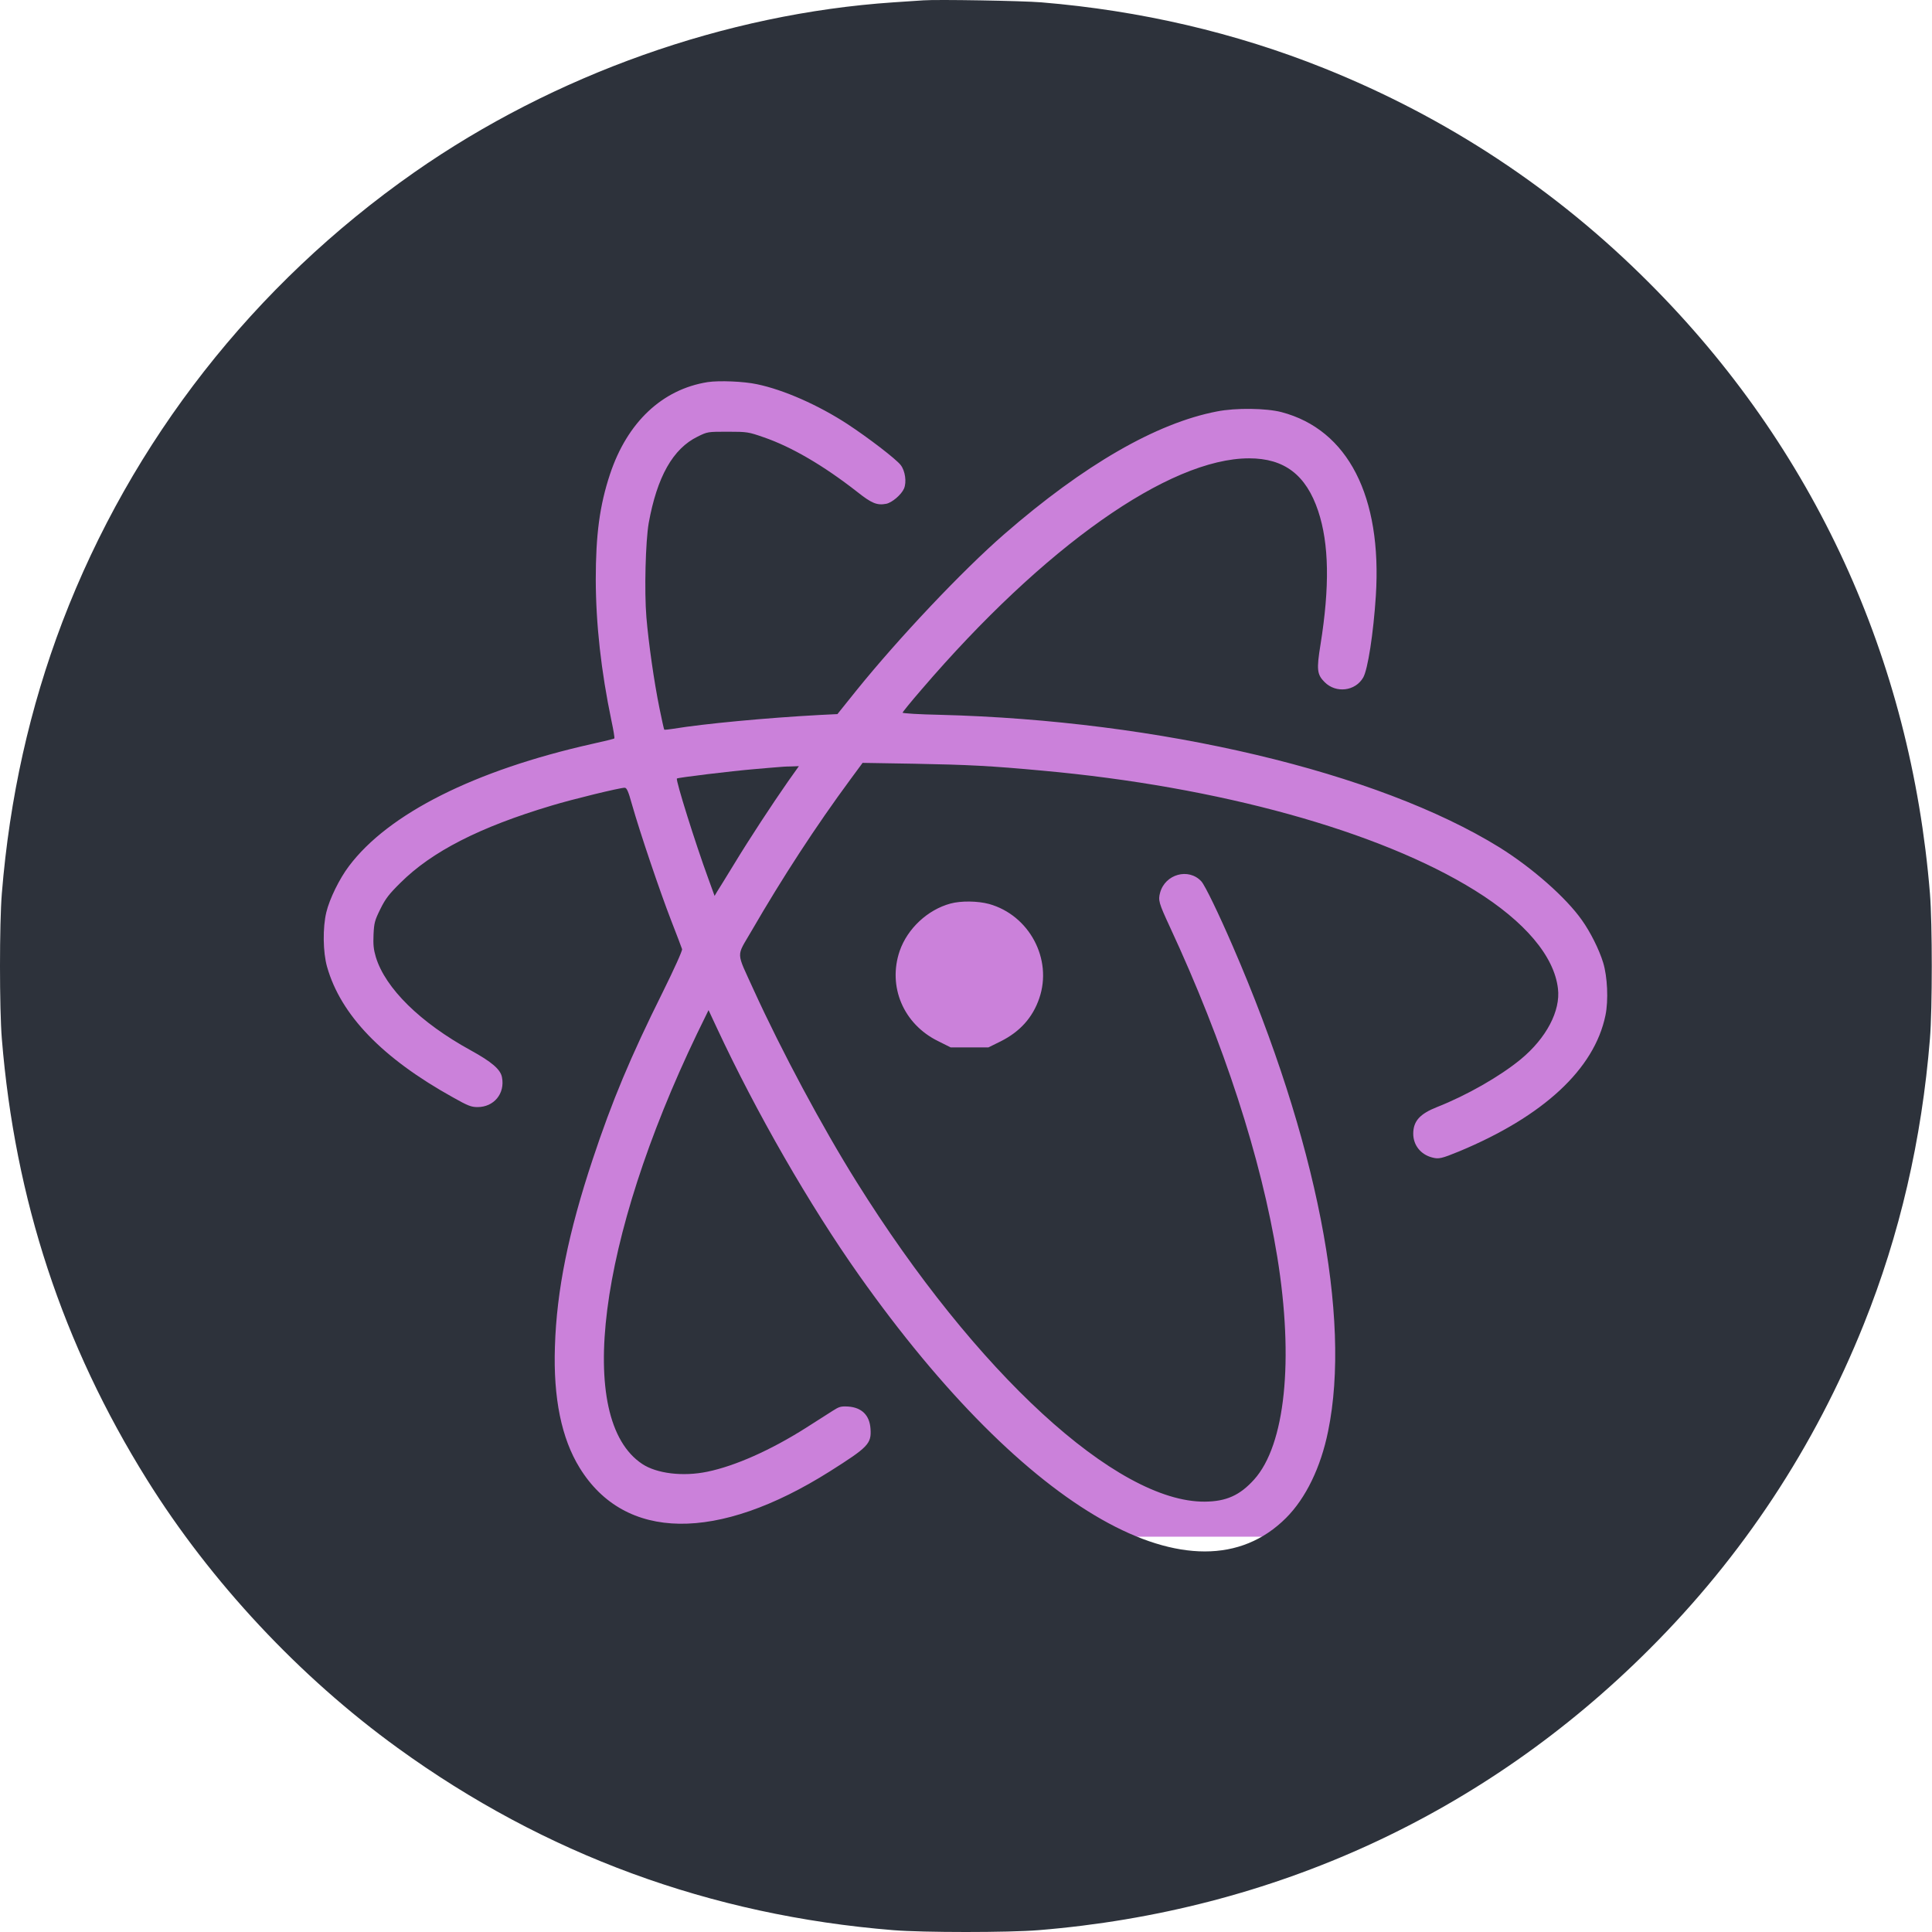
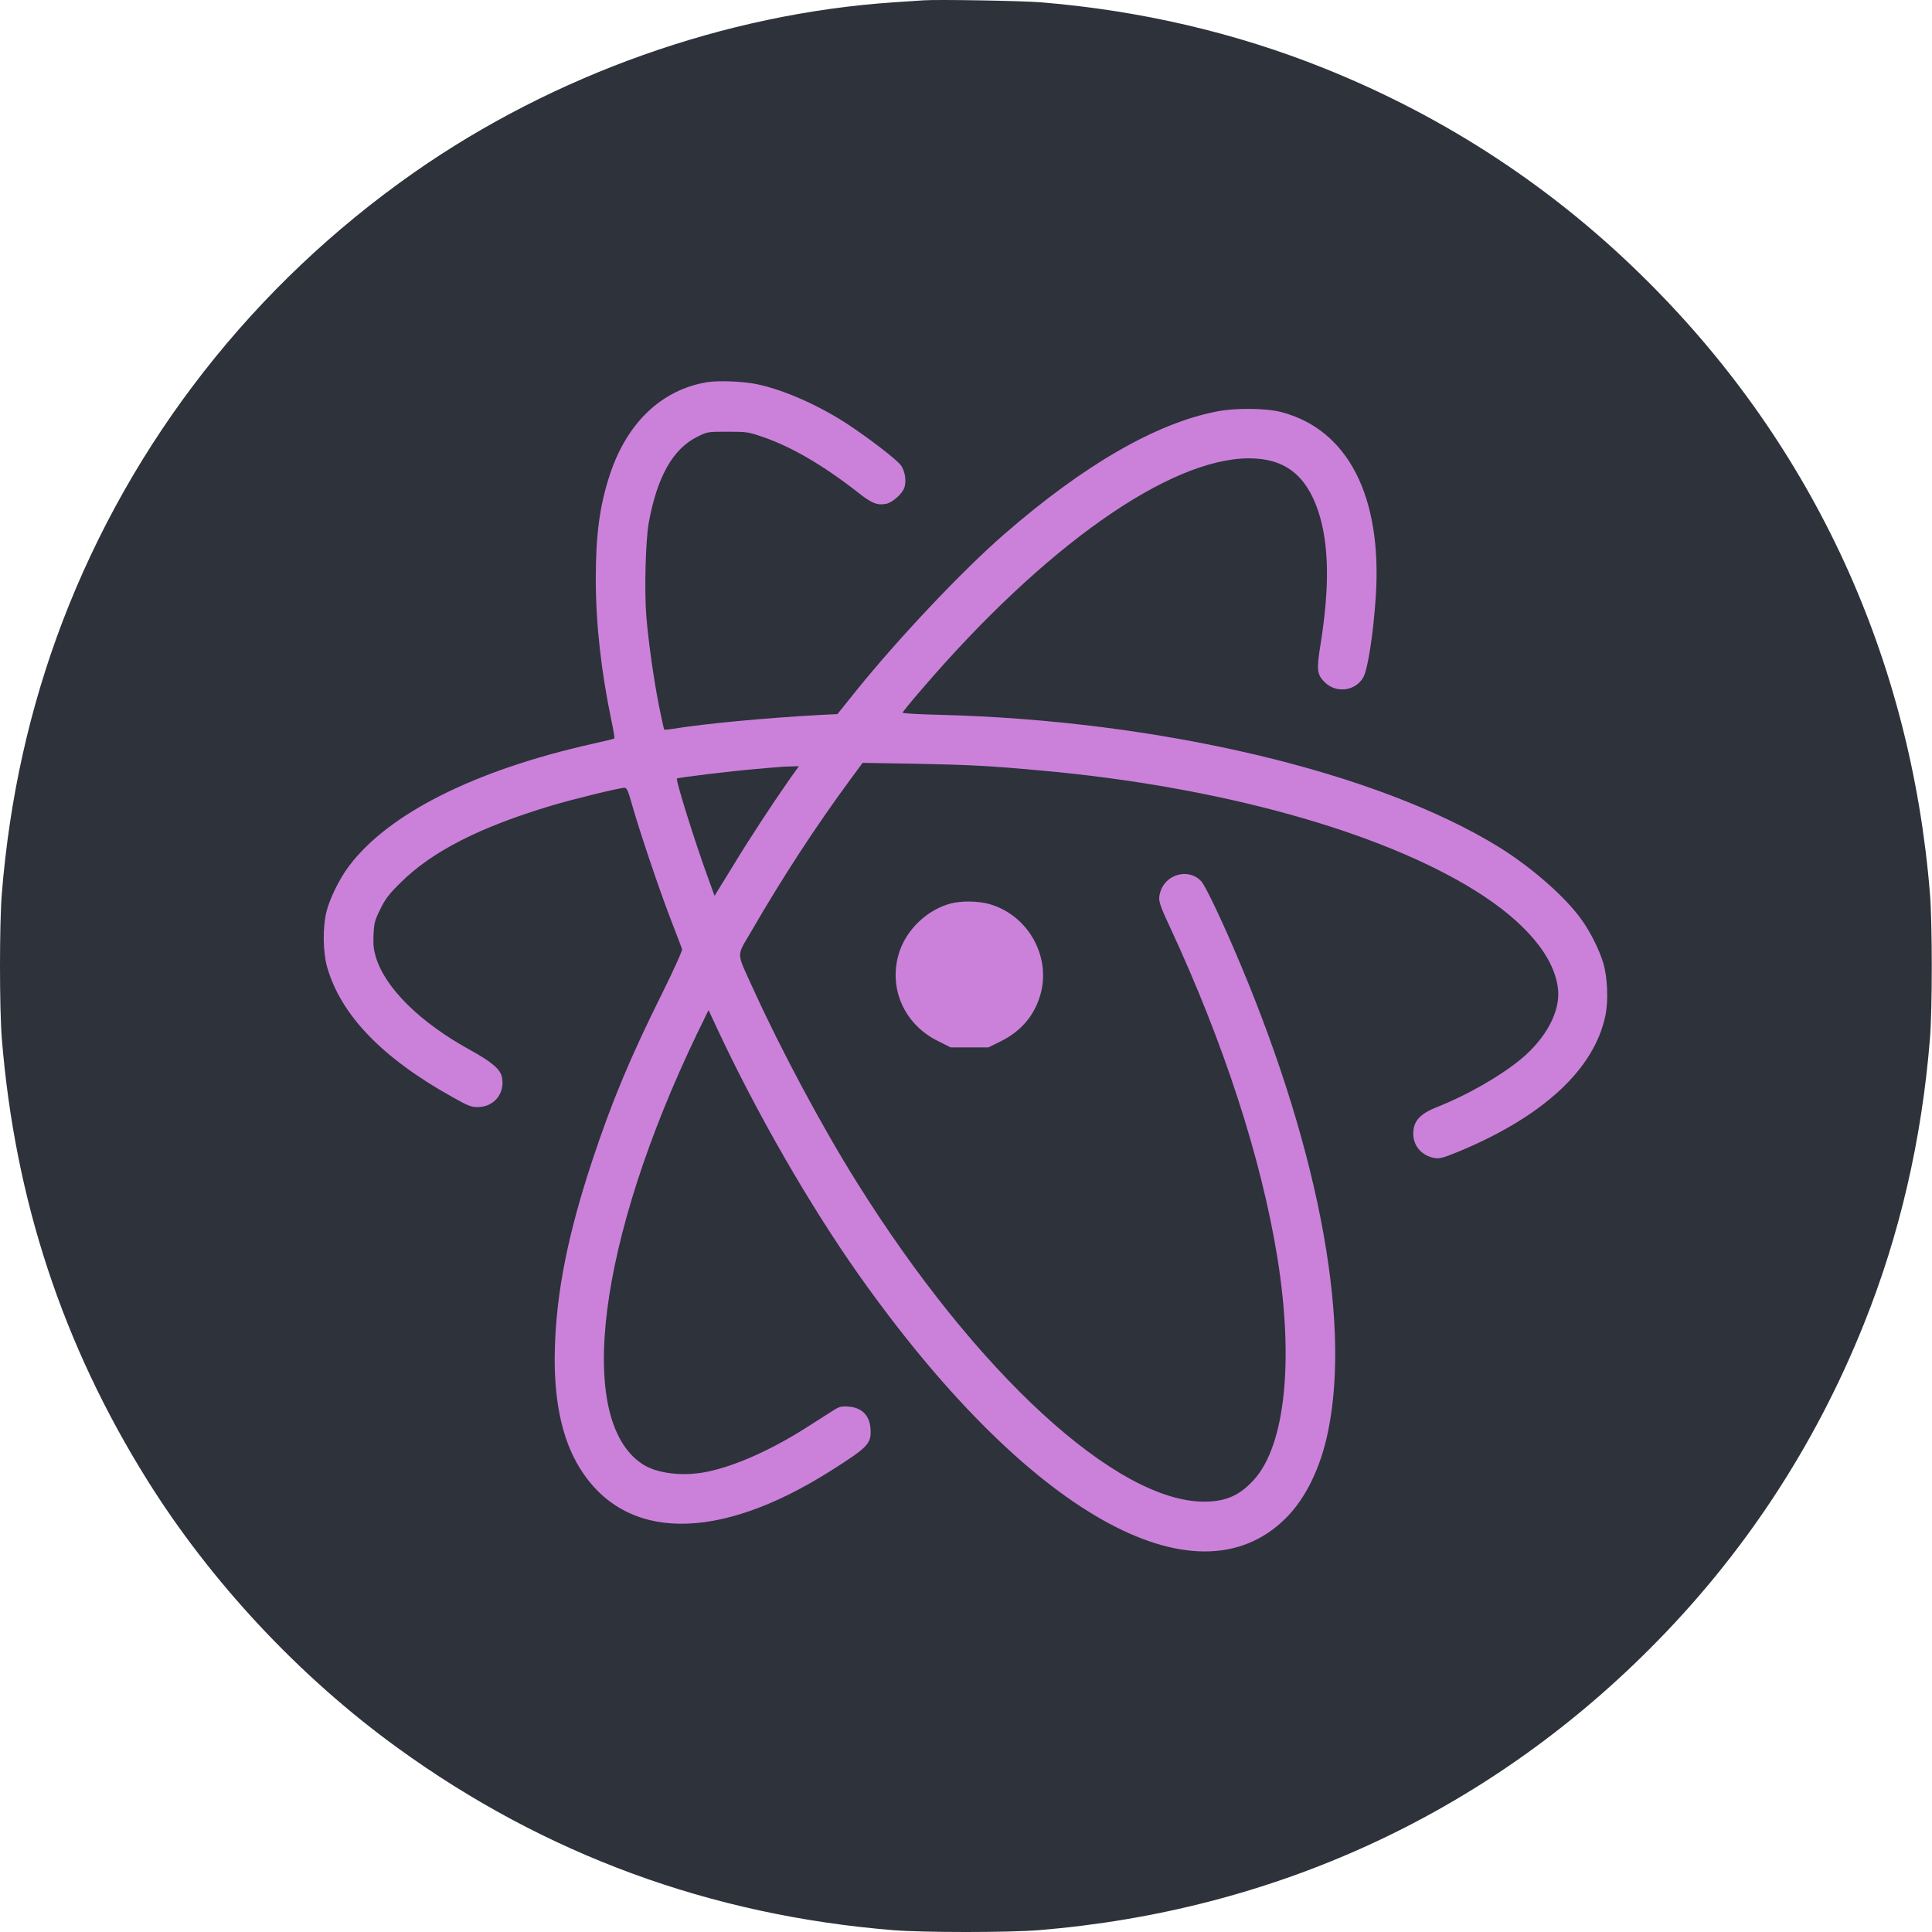
<svg xmlns="http://www.w3.org/2000/svg" width="100%" height="100%" viewBox="0 0 120 120" version="1.1" xml:space="preserve" style="fill-rule:evenodd;clip-rule:evenodd;stroke-linejoin:round;stroke-miterlimit:1.414;">
-   <rect x="19.814" y="21.786" width="82.143" height="73.661" style="fill:#cb81da;" />
+   <rect x="18.947" y="21.786" width="83.01" height="76.002" style="fill:#cb81da;" />
  <g>
    <path d="M57.357,0.021c-0.241,0.018 -1.09,0.071 -1.876,0.125c-10.418,0.706 -21.059,4.485 -29.752,10.56c-9.971,6.978 -17.556,16.672 -21.854,27.921c-2.028,5.334 -3.279,10.918 -3.761,16.868c-0.152,1.85 -0.152,7.175 0,9.024c0.813,9.98 3.77,18.977 9.015,27.384c3.958,6.344 9.47,12.249 15.582,16.672c9.113,6.603 19.405,10.391 30.77,11.311c1.849,0.152 7.174,0.152 9.024,0c14.59,-1.188 27.697,-7.21 37.927,-17.44c5.807,-5.79 10.275,-12.571 13.33,-20.192c2.234,-5.557 3.601,-11.463 4.11,-17.735c0.152,-1.849 0.152,-7.174 0,-9.024c-1.188,-14.59 -7.21,-27.697 -17.44,-37.927c-5.79,-5.807 -12.571,-10.275 -20.192,-13.33c-5.504,-2.207 -11.409,-3.583 -17.556,-4.092c-1.171,-0.098 -6.496,-0.188 -7.327,-0.125Zm-10.328,23.846c1.662,0.348 3.797,1.295 5.584,2.457c1.322,0.867 3.047,2.189 3.333,2.564c0.277,0.358 0.375,1.054 0.205,1.456c-0.161,0.376 -0.741,0.876 -1.108,0.948c-0.572,0.107 -0.902,-0.027 -1.813,-0.751c-2.082,-1.626 -4.066,-2.788 -5.808,-3.386c-0.929,-0.322 -1.009,-0.34 -2.216,-0.34c-1.25,0 -1.259,0 -1.876,0.304c-1.537,0.751 -2.519,2.502 -3.038,5.37c-0.196,1.134 -0.277,4.226 -0.143,5.852c0.134,1.59 0.474,3.994 0.813,5.655c0.143,0.706 0.277,1.305 0.295,1.323c0.018,0.018 0.268,-0.009 0.563,-0.054c1.903,-0.313 5.79,-0.679 9.113,-0.858l1.081,-0.053l1.162,-1.448c2.653,-3.287 6.603,-7.469 9.202,-9.729c4.941,-4.298 9.444,-6.898 13.206,-7.621c1.17,-0.233 3.073,-0.206 4.02,0.044c4.119,1.09 6.245,5.227 5.852,11.41c-0.152,2.34 -0.5,4.583 -0.786,5.074c-0.491,0.849 -1.689,0.992 -2.394,0.286c-0.474,-0.473 -0.51,-0.777 -0.259,-2.323c0.58,-3.609 0.536,-6.272 -0.143,-8.309c-0.751,-2.242 -2.1,-3.27 -4.289,-3.27c-4.968,0 -12.741,5.486 -20.353,14.367c-0.643,0.741 -1.17,1.394 -1.17,1.429c0,0.045 1.036,0.108 2.305,0.134c13.688,0.349 27.188,3.547 34.773,8.238c2.019,1.26 4.128,3.109 5.119,4.521c0.528,0.742 1.064,1.814 1.314,2.627c0.268,0.866 0.339,2.358 0.143,3.288c-0.688,3.332 -3.851,6.263 -9.087,8.443c-1.09,0.446 -1.268,0.491 -1.688,0.375c-0.706,-0.188 -1.162,-0.768 -1.162,-1.474c0,-0.778 0.411,-1.233 1.474,-1.653c1.859,-0.733 3.905,-1.903 5.2,-2.966c1.591,-1.314 2.484,-3.011 2.314,-4.396c-0.232,-2.01 -2.055,-4.164 -5.155,-6.094c-5.95,-3.698 -15.912,-6.45 -26.884,-7.442c-3.189,-0.295 -4.565,-0.366 -7.96,-0.429l-3.19,-0.053l-0.751,1.018c-2.162,2.931 -4.226,6.102 -6.146,9.417c-0.965,1.671 -0.983,1.206 0.142,3.69c1.725,3.779 4.244,8.488 6.38,11.901c7.415,11.865 16.153,19.897 21.621,19.861c1.34,-0.009 2.189,-0.393 3.074,-1.376c1.93,-2.144 2.475,-7.406 1.438,-13.812c-1.001,-6.156 -3.315,-13.286 -6.683,-20.532c-0.679,-1.465 -0.724,-1.635 -0.598,-2.1c0.312,-1.161 1.778,-1.563 2.564,-0.705c0.223,0.241 1.072,1.992 1.956,4.038c5.2,11.999 7.371,23.06 5.915,30.118c-0.456,2.243 -1.385,4.155 -2.609,5.379c-5.611,5.611 -16.109,-0.349 -26.517,-15.064c-3.074,-4.351 -6.38,-10.096 -8.837,-15.367l-0.518,-1.108l-0.715,1.465c-6.156,12.812 -7.576,23.954 -3.404,26.723c0.903,0.599 2.529,0.796 4.039,0.483c1.742,-0.358 3.958,-1.349 6.129,-2.725c0.652,-0.42 1.394,-0.894 1.653,-1.054c0.42,-0.269 0.518,-0.295 0.982,-0.269c0.84,0.063 1.323,0.545 1.376,1.385c0.063,0.921 -0.143,1.135 -2.519,2.636c-6.996,4.414 -12.741,4.342 -15.546,-0.214c-1.126,-1.823 -1.644,-4.325 -1.537,-7.532c0.107,-3.494 0.84,-7.094 2.341,-11.615c1.206,-3.636 2.35,-6.37 4.351,-10.391c0.715,-1.447 1.233,-2.591 1.206,-2.68c-0.027,-0.081 -0.33,-0.894 -0.688,-1.805c-0.679,-1.751 -1.921,-5.414 -2.421,-7.174c-0.232,-0.84 -0.331,-1.046 -0.456,-1.046c-0.303,0 -3.243,0.715 -4.538,1.108c-4.486,1.34 -7.443,2.859 -9.391,4.798c-0.714,0.706 -0.929,0.983 -1.25,1.635c-0.349,0.706 -0.385,0.858 -0.42,1.572c-0.027,0.626 0,0.921 0.143,1.403c0.589,1.939 2.76,4.074 5.887,5.79c1.314,0.723 1.859,1.188 1.948,1.679c0.197,1.01 -0.5,1.85 -1.519,1.85c-0.393,0 -0.598,-0.081 -1.519,-0.599c-4.395,-2.439 -6.977,-5.119 -7.826,-8.112c-0.259,-0.903 -0.277,-2.448 -0.045,-3.395c0.197,-0.822 0.813,-2.082 1.403,-2.859c2.448,-3.262 7.818,-5.96 15.117,-7.595c0.733,-0.161 1.349,-0.312 1.367,-0.339c0.027,-0.027 -0.054,-0.518 -0.179,-1.099c-0.643,-3.083 -0.965,-5.986 -0.974,-8.747c0,-2.814 0.242,-4.628 0.885,-6.567c1.072,-3.225 3.243,-5.271 6.067,-5.718c0.714,-0.107 2.251,-0.045 3.073,0.134Zm14.402,32.28c2.502,0.697 3.958,3.431 3.119,5.861c-0.411,1.198 -1.198,2.073 -2.395,2.672l-0.759,0.375l-1.18,0l-1.17,0l-0.786,-0.393c-2.145,-1.054 -3.136,-3.386 -2.377,-5.602c0.483,-1.385 1.733,-2.555 3.154,-2.939c0.661,-0.179 1.698,-0.161 2.394,0.026Z" style="fill:#2d323b;fill-rule:nonzero;" />
    <path d="M48.289,47.651c-0.17,0.009 -0.831,0.071 -1.474,0.125c-1.287,0.107 -4.718,0.518 -4.771,0.58c-0.09,0.081 1.152,4.039 1.938,6.183l0.402,1.108l0.152,-0.259c0.09,-0.134 0.554,-0.894 1.037,-1.68c0.991,-1.635 2.385,-3.752 3.368,-5.164l0.679,-0.956l-0.509,0.018c-0.277,0 -0.652,0.027 -0.822,0.045Z" style="fill:#2d323b;fill-rule:nonzero;" />
  </g>
</svg>
